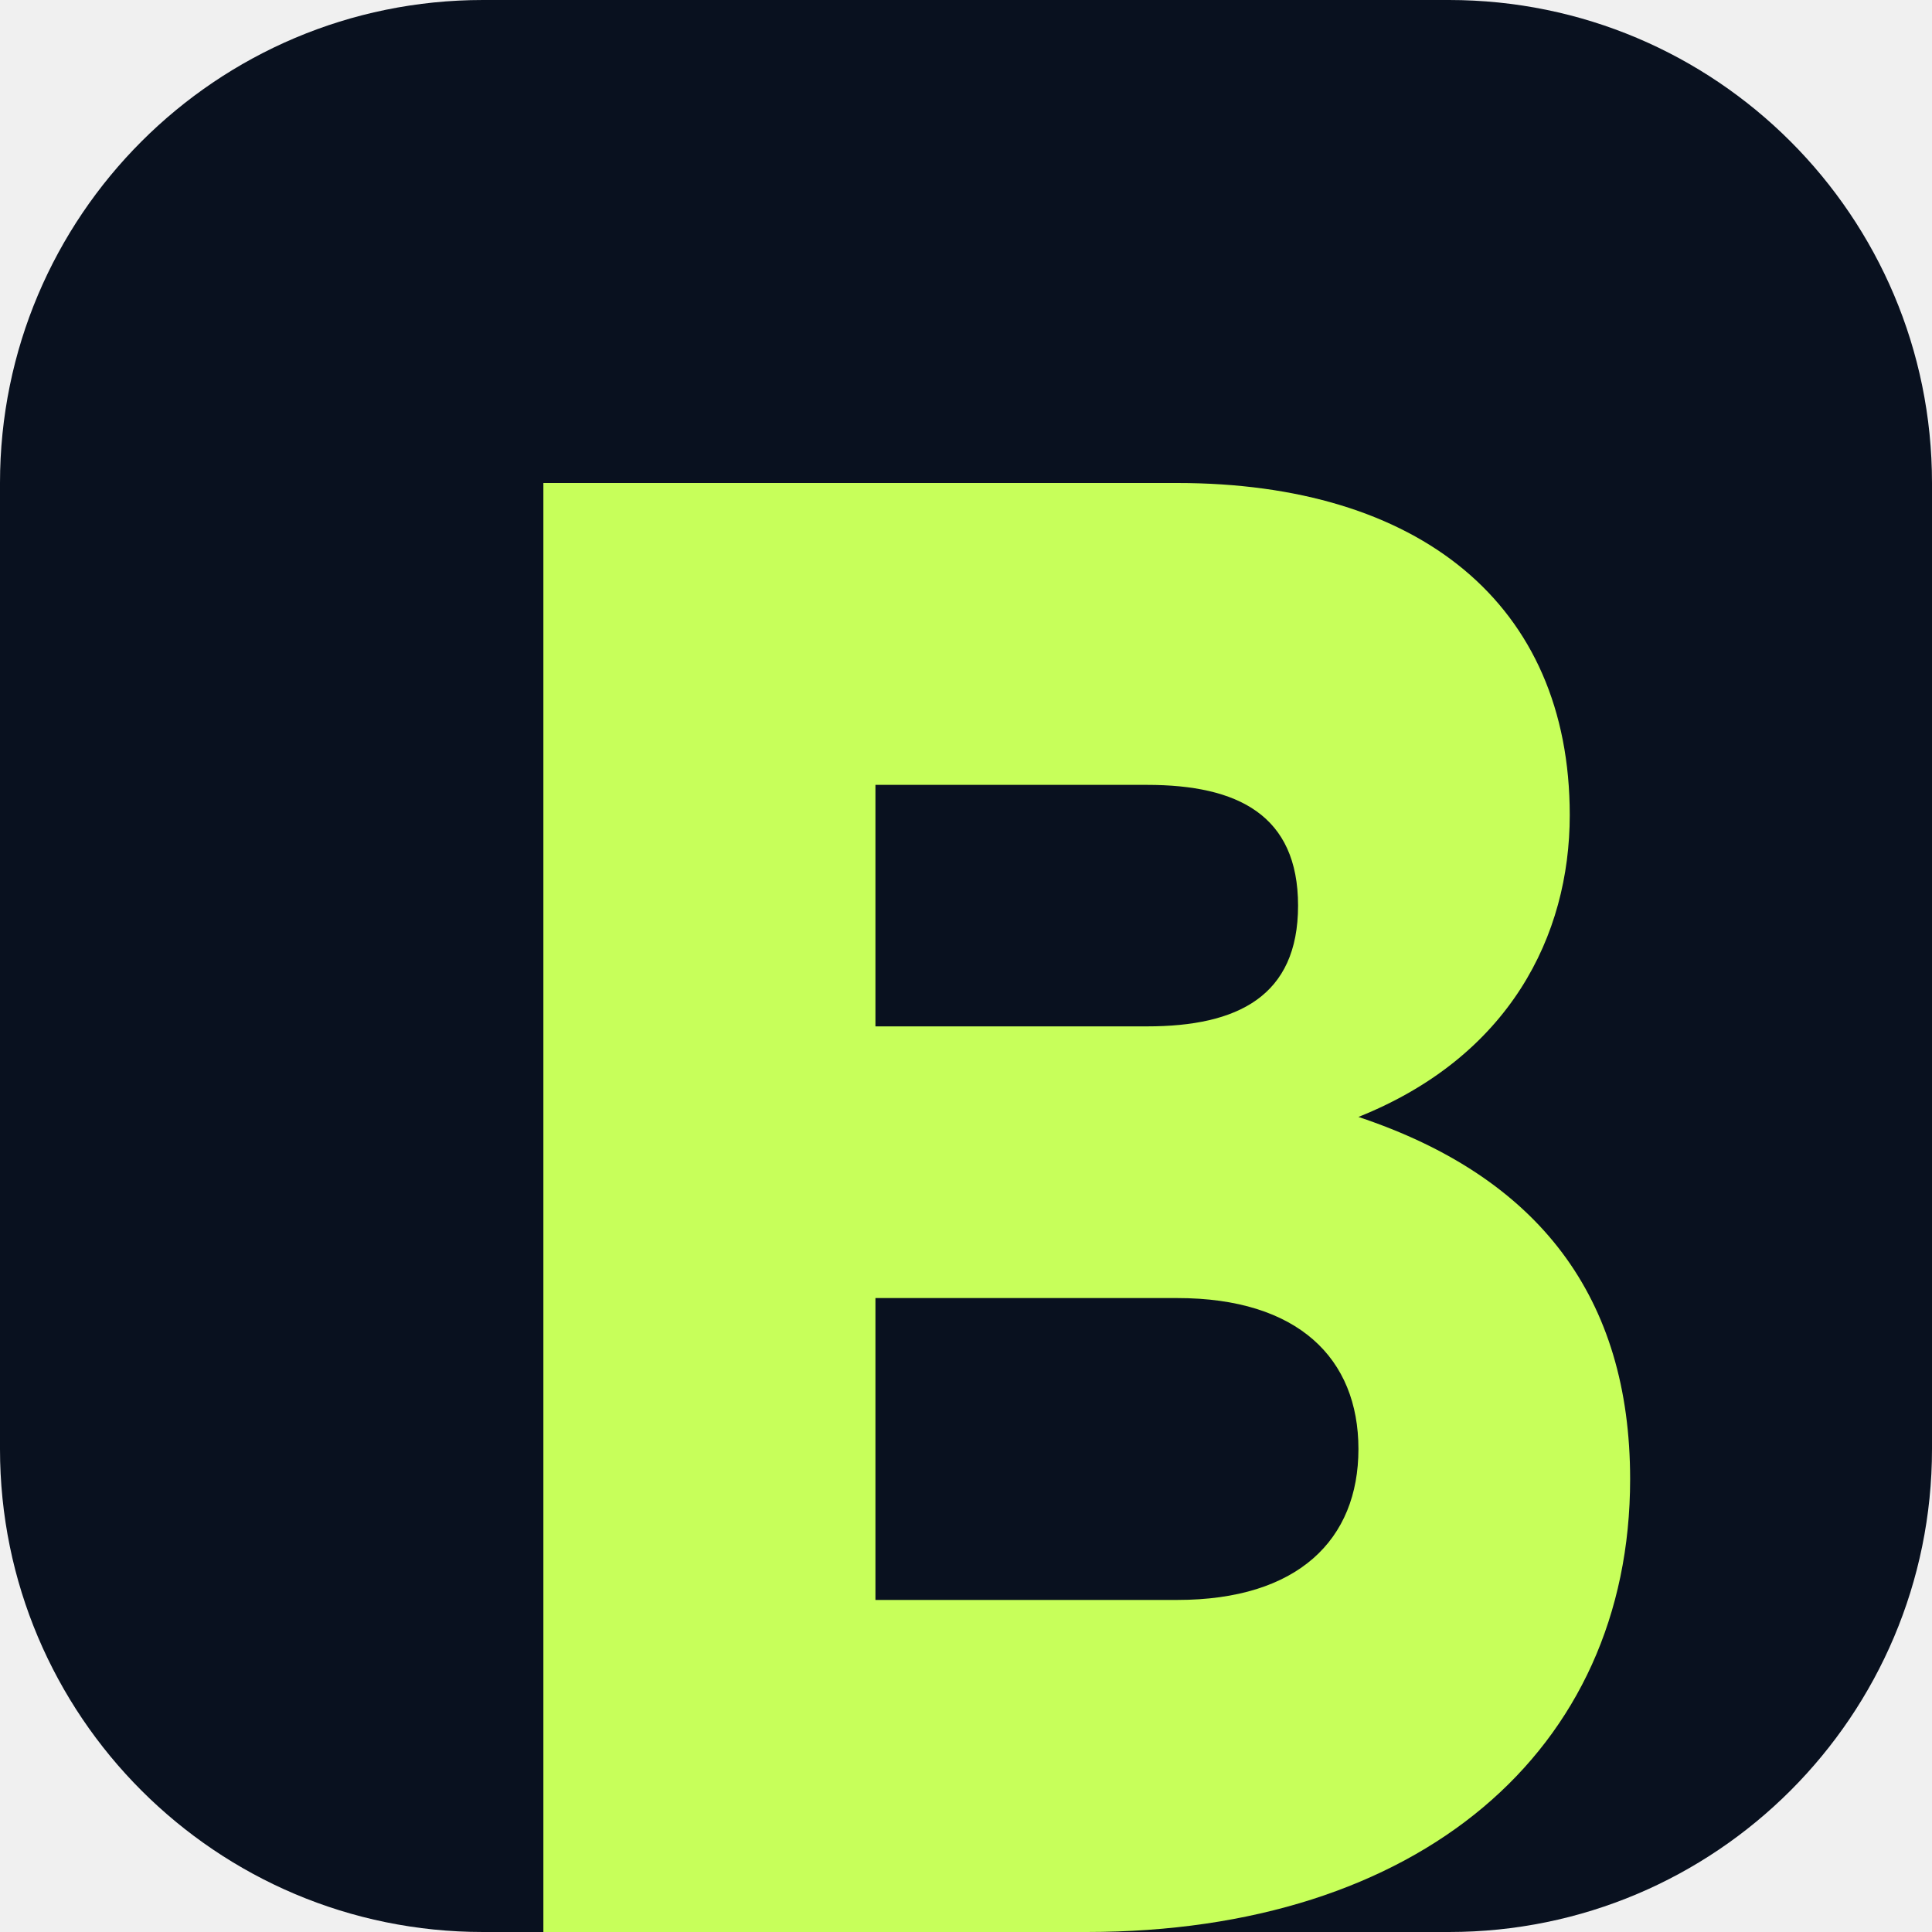
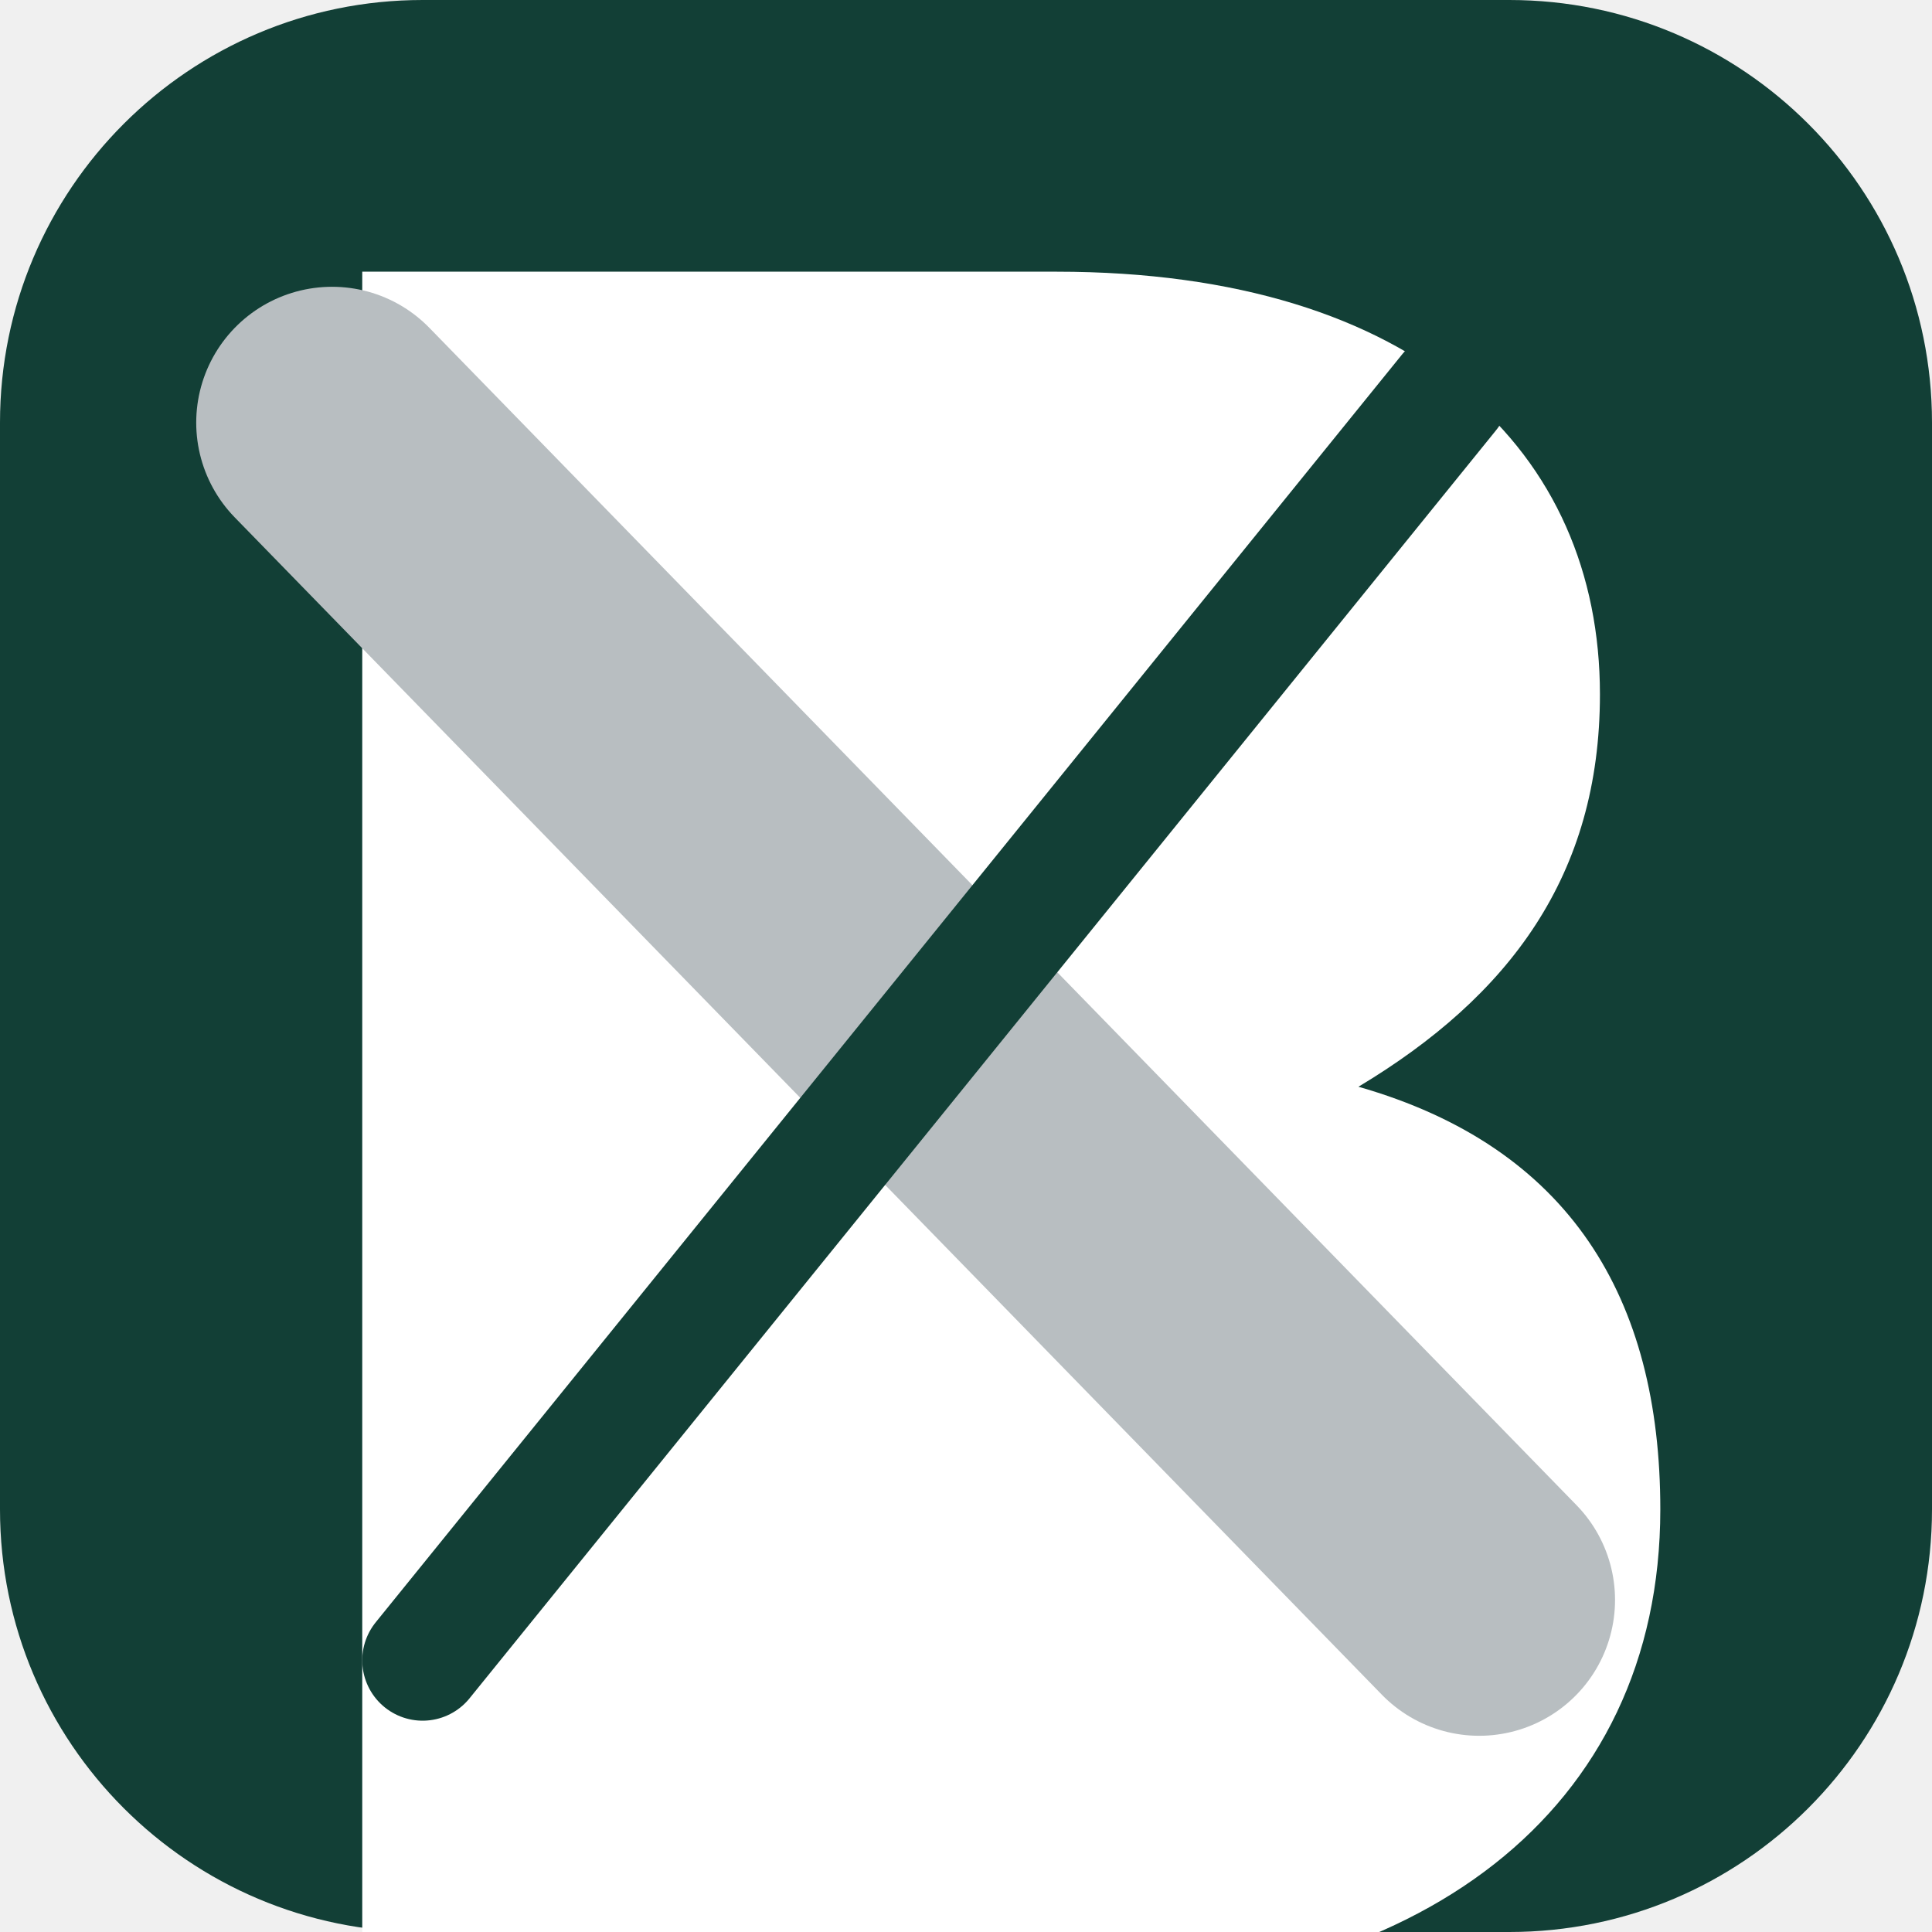
<svg xmlns="http://www.w3.org/2000/svg" viewBox="0 0 64 64">
-   <rect width="64" height="64" rx="16" fill="#09111f" />
-   <path d="M18 16h21c8 0 13 4 13 11 0 4-2 8-7 10 6 2 9 6 9 12 0 9-7 15-18 15H18V16zm11 10v8h9c3 0 5-1 5-4s-2-4-5-4h-9zm0 17v10h10c4 0 6-2 6-5s-2-5-6-5H29z" fill="#c7ff5a" />
+   <rect width="64" height="64" rx="14" fill="#123F36" />
+   <path d="M12 9h23c12 0 18 6 18 14 0 6-3 10-8 13 7 2 10 7 10 14 0 10-8 16-20 16H12V9Z" fill="#fff" />
+   <path d="M11 14 49 53" stroke="#B8BEC1" stroke-width="9" stroke-linecap="round" />
+   <path d="M48 13 14 55" stroke="#123F36" stroke-width="4" stroke-linecap="round" />
</svg>
